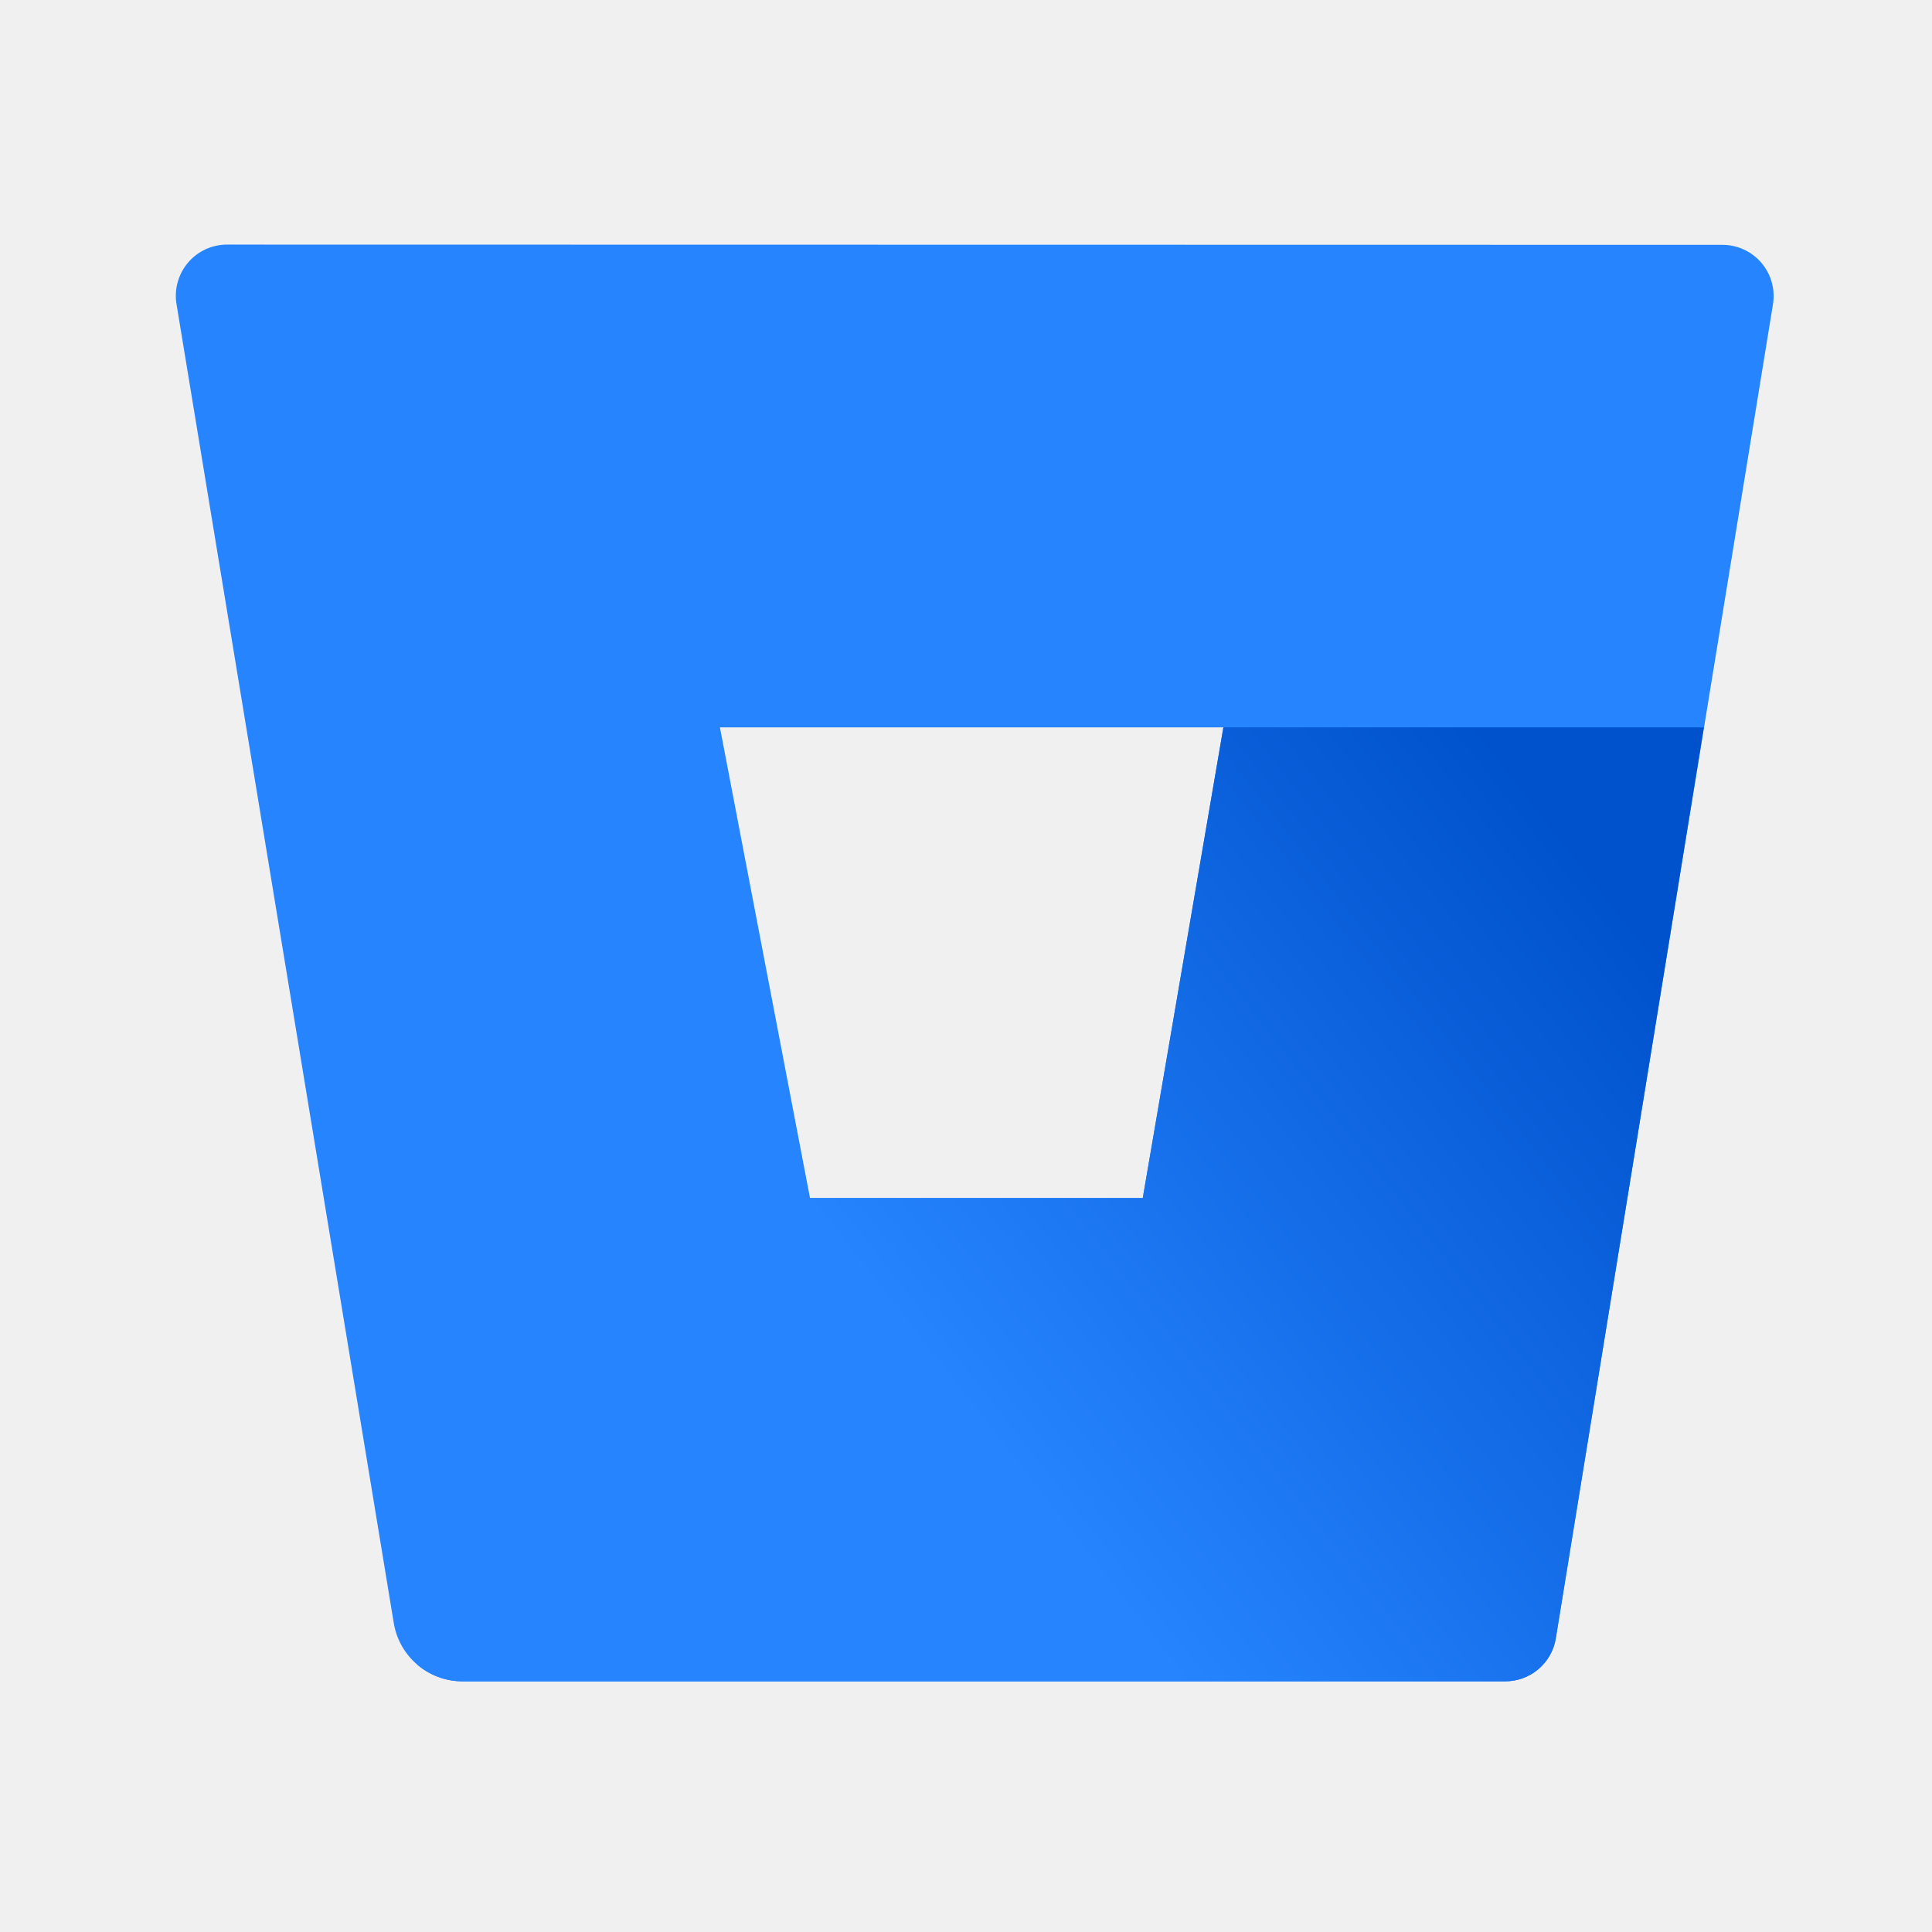
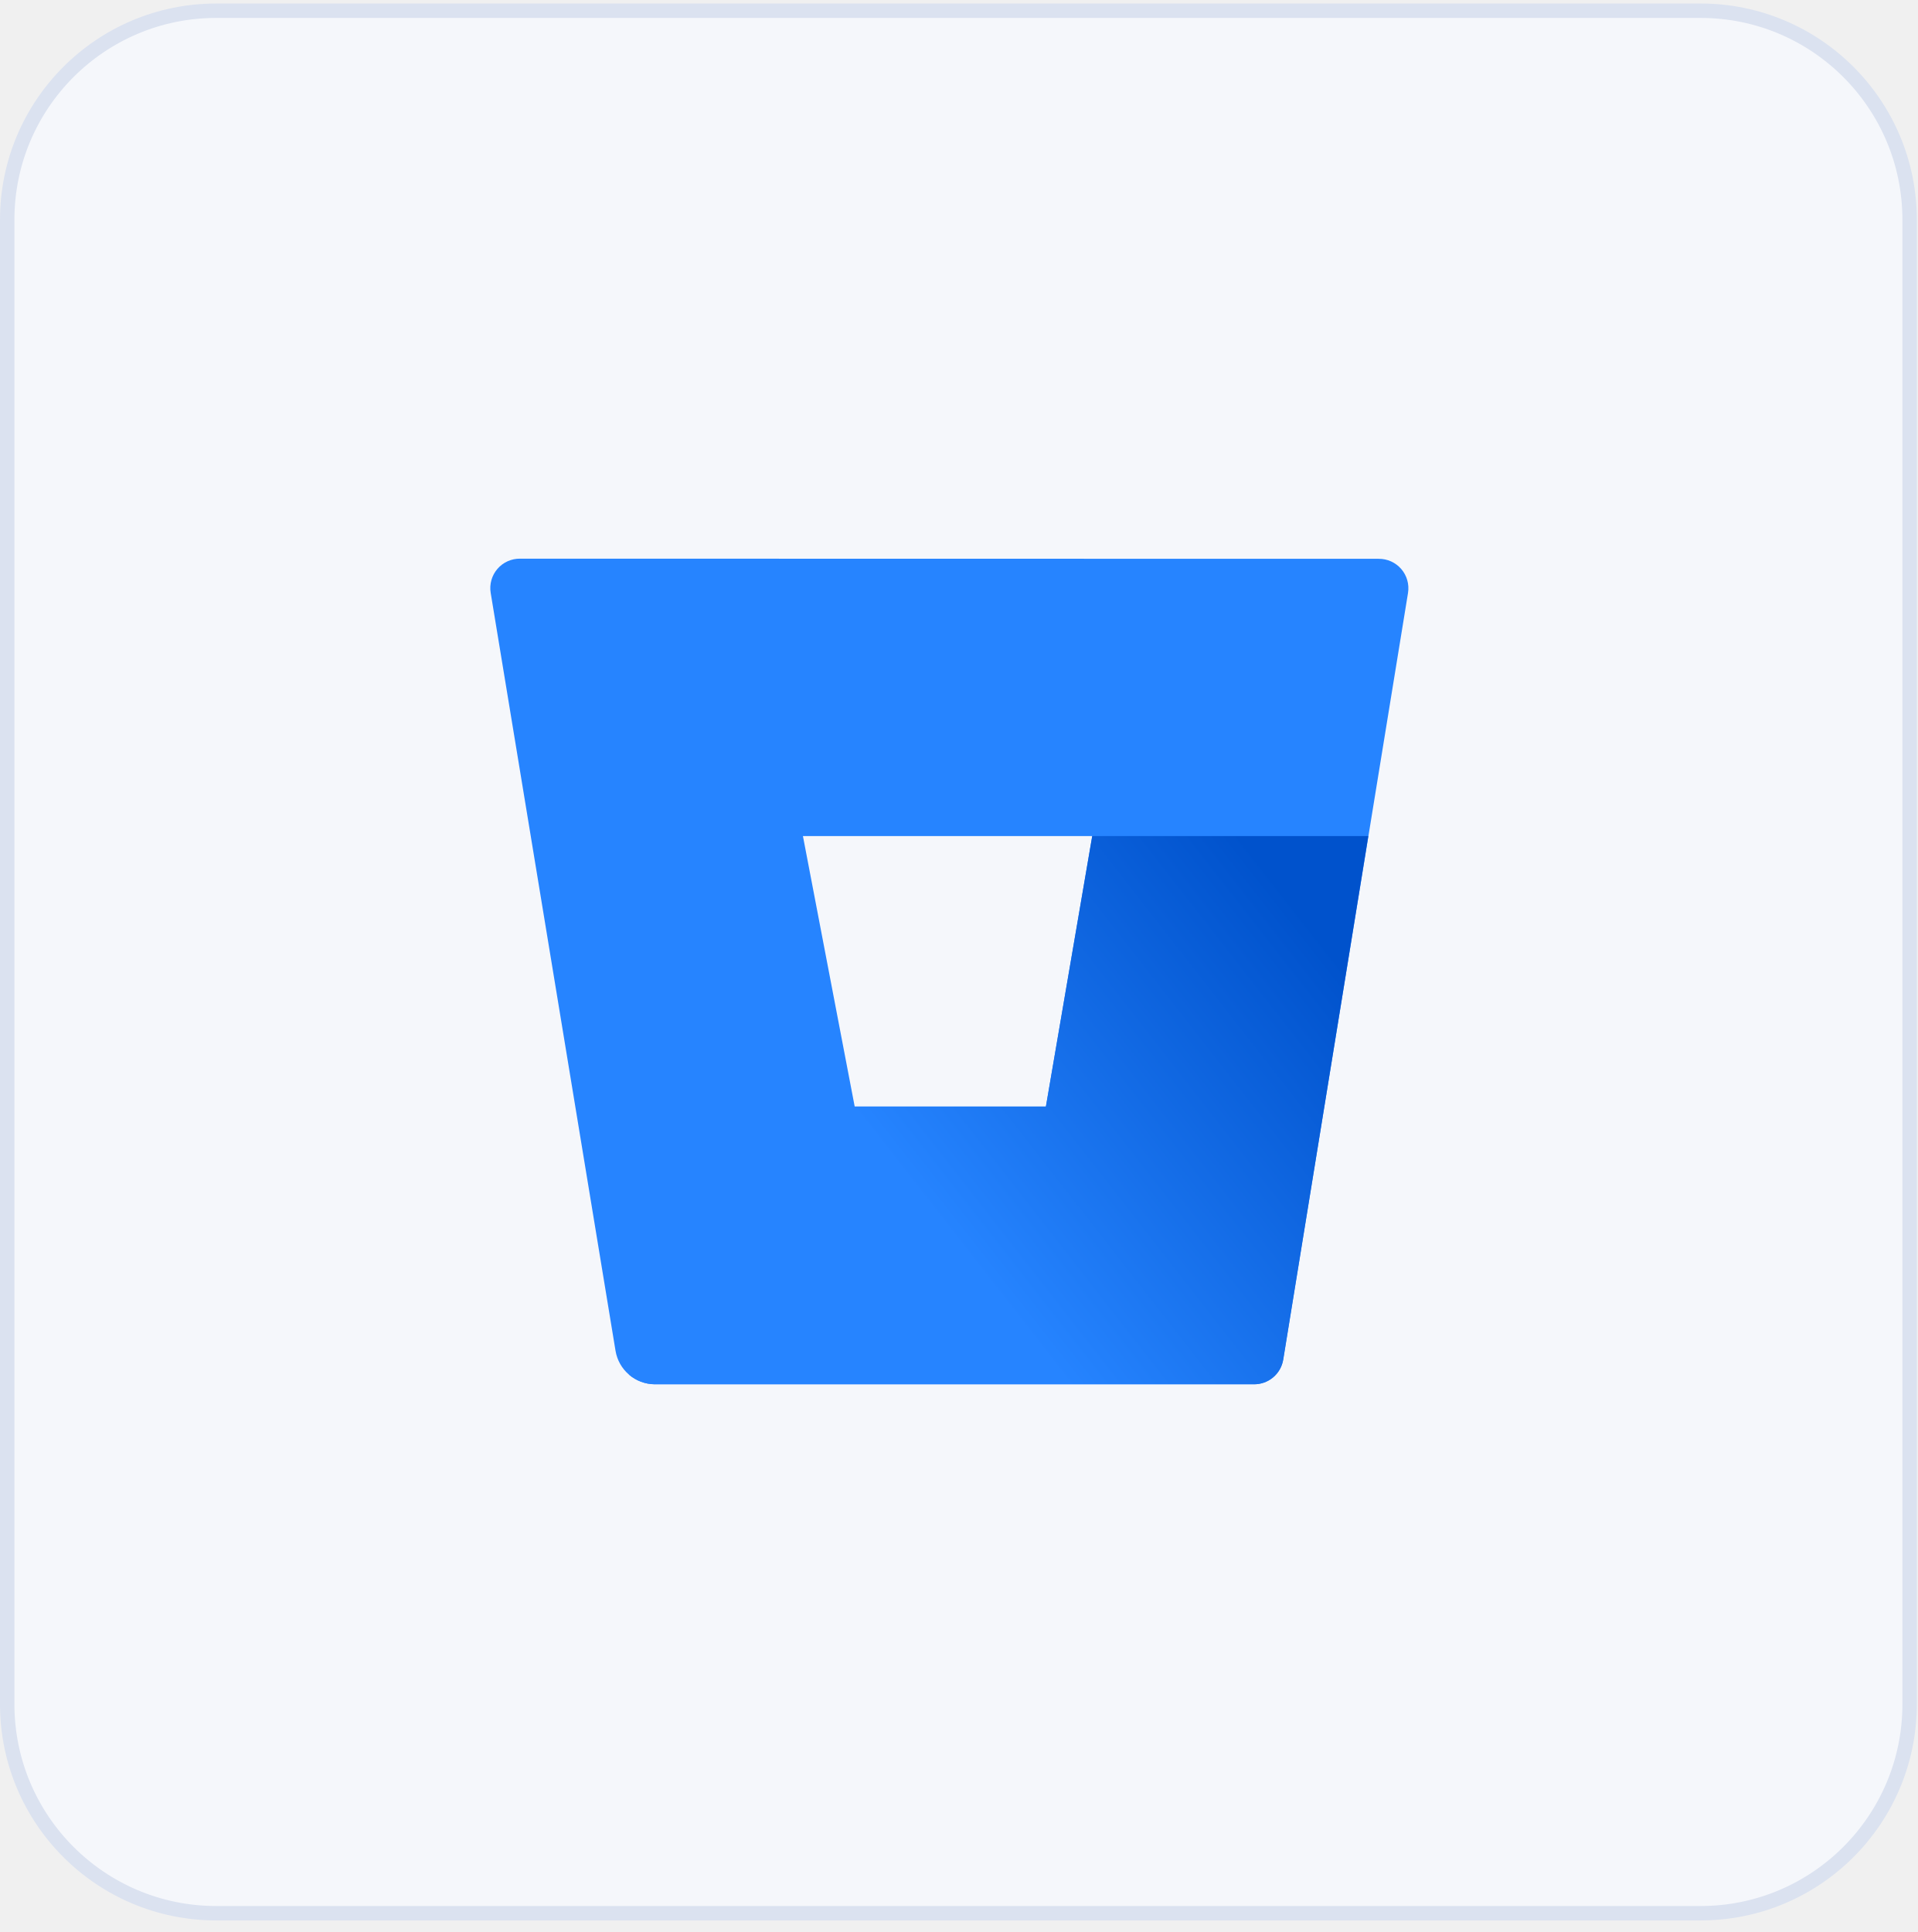
- <svg xmlns="http://www.w3.org/2000/svg" width="77" height="77" viewBox="0 0 77 77" fill="none">
-   <path d="M9.074 9.748C8.777 9.744 8.482 9.806 8.21 9.928C7.939 10.05 7.697 10.23 7.503 10.456C7.308 10.682 7.166 10.947 7.085 11.233C7.004 11.52 6.986 11.821 7.034 12.115L15.695 64.694C15.803 65.338 16.134 65.922 16.631 66.346C17.127 66.769 17.757 67.004 18.409 67.01H59.96C60.449 67.016 60.924 66.847 61.299 66.532C61.673 66.217 61.922 65.779 62.001 65.296L70.662 12.125C70.709 11.831 70.692 11.53 70.611 11.244C70.53 10.957 70.388 10.692 70.193 10.466C69.999 10.241 69.757 10.06 69.486 9.938C69.214 9.816 68.919 9.754 68.621 9.758L9.074 9.748ZM45.545 47.749H32.283L28.692 28.988H48.759L45.545 47.749Z" fill="#2684FF" />
-   <path d="M67.907 28.988H48.758L45.545 47.749H32.282L16.623 66.337C17.119 66.766 17.752 67.004 18.408 67.01H59.97C60.459 67.016 60.934 66.847 61.308 66.532C61.683 66.218 61.932 65.779 62.01 65.296L67.907 28.988Z" fill="url(#paint0_linear_1185_4879)" />
+ <svg xmlns="http://www.w3.org/2000/svg" width="133" height="134" viewBox="0 0 133 134" fill="none">
+   <rect x="0.5" y="0.744" width="131.954" height="131.954" rx="14.5" fill="white" />
+   <rect x="0.5" y="0.744" width="131.954" height="131.954" rx="14.5" fill="#F5F7FB" />
+   <rect x="0.5" y="0.744" width="131.954" height="131.954" rx="14.5" stroke="#DBE2F0" />
+   <path d="M36.075 38.748C35.777 38.744 35.482 38.806 35.21 38.928C34.939 39.05 34.697 39.23 34.503 39.456C34.308 39.682 34.166 39.947 34.085 40.233C34.004 40.52 33.986 40.821 34.034 41.115L42.695 93.694C42.803 94.338 43.134 94.922 43.631 95.346C44.127 95.769 44.757 96.004 45.409 96.01H86.96C87.449 96.016 87.924 95.847 88.299 95.532C88.673 95.217 88.922 94.779 89.001 94.296L97.662 41.125C97.709 40.831 97.692 40.53 97.611 40.244C97.53 39.957 97.388 39.692 97.193 39.466C96.999 39.241 96.757 39.06 96.486 38.938C96.214 38.816 95.919 38.755 95.621 38.758L36.075 38.748ZM72.545 76.749H59.283L55.692 57.988H75.759L72.545 76.749Z" fill="#2684FF" />
+   <path d="M94.907 57.989H75.758L72.545 76.749H59.282L43.623 95.337C44.119 95.766 44.752 96.004 45.408 96.01H86.97C87.459 96.016 87.934 95.847 88.308 95.532C88.683 95.218 88.932 94.779 89.01 94.296L94.907 57.989Z" fill="url(#paint0_linear_1185_4877)" />
  <defs>
-     <linearGradient id="paint0_linear_1185_4879" x1="72.334" y1="34.242" x2="40.689" y2="58.941" gradientUnits="userSpaceOnUse">
+     <linearGradient id="paint0_linear_1185_4877" x1="99.334" y1="63.242" x2="67.689" y2="87.941" gradientUnits="userSpaceOnUse">
      <stop offset="0.18" stop-color="#0052CC" />
      <stop offset="1" stop-color="#2684FF" />
    </linearGradient>
  </defs>
</svg>
